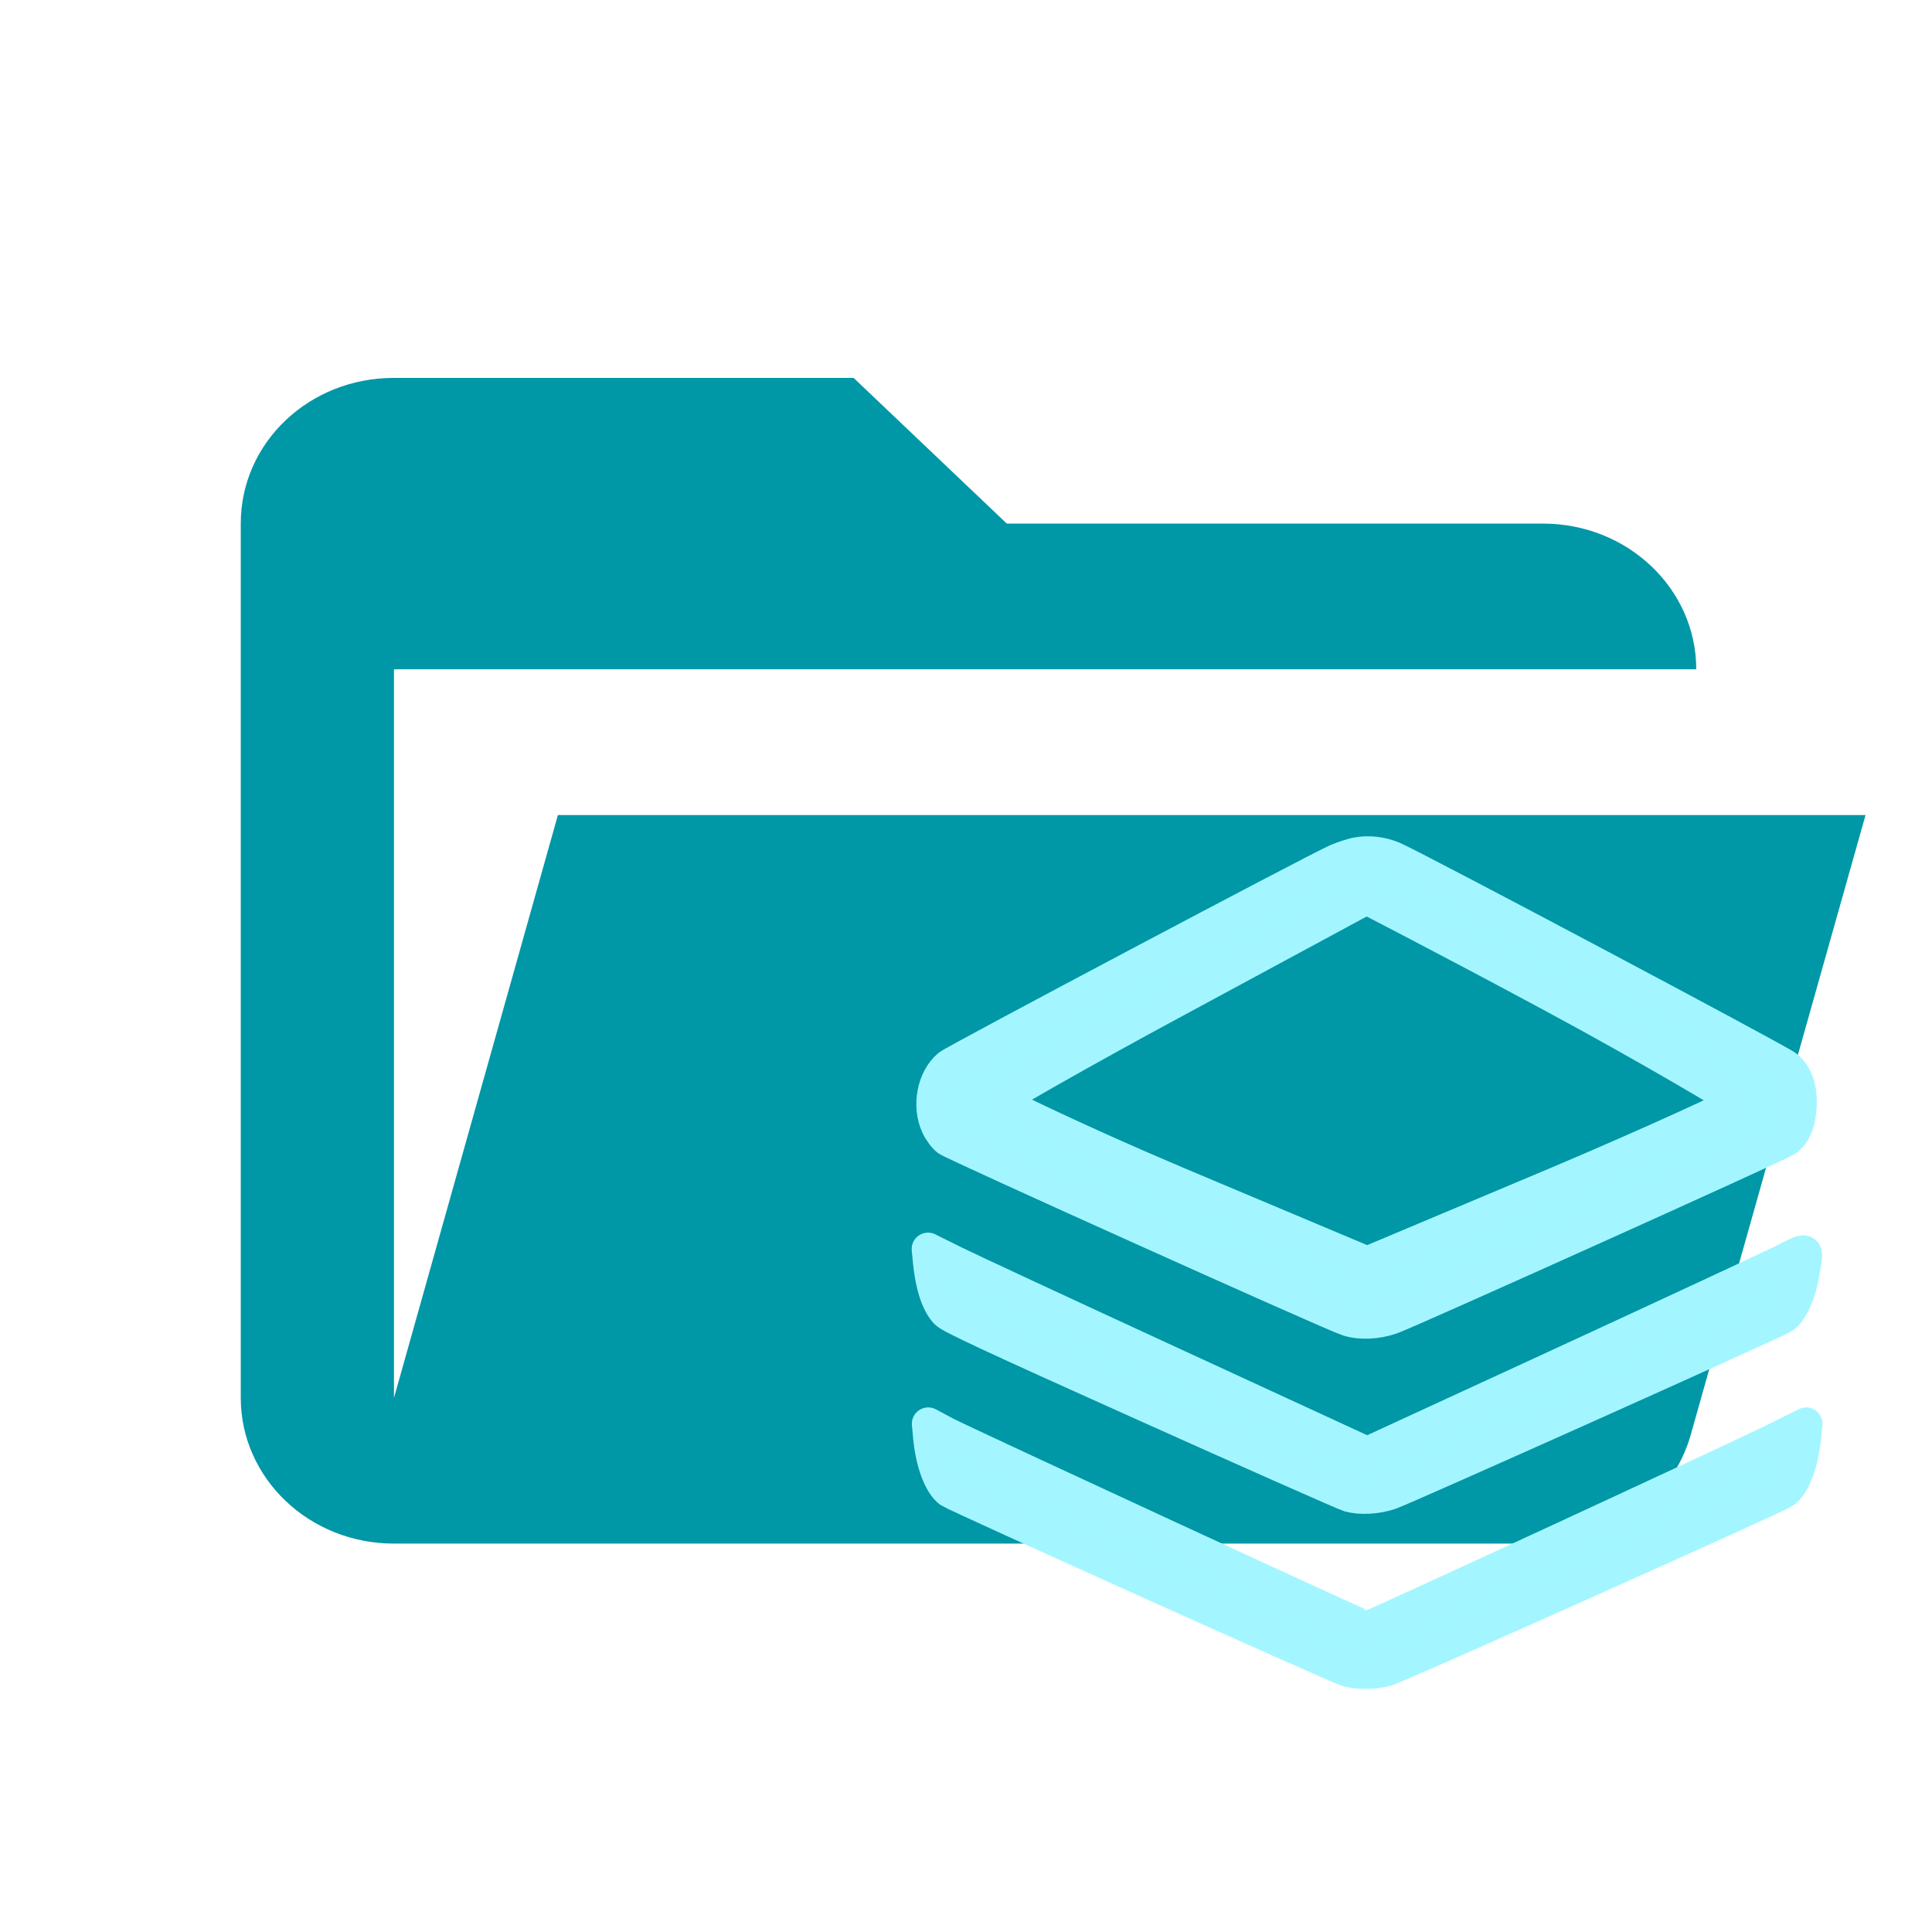
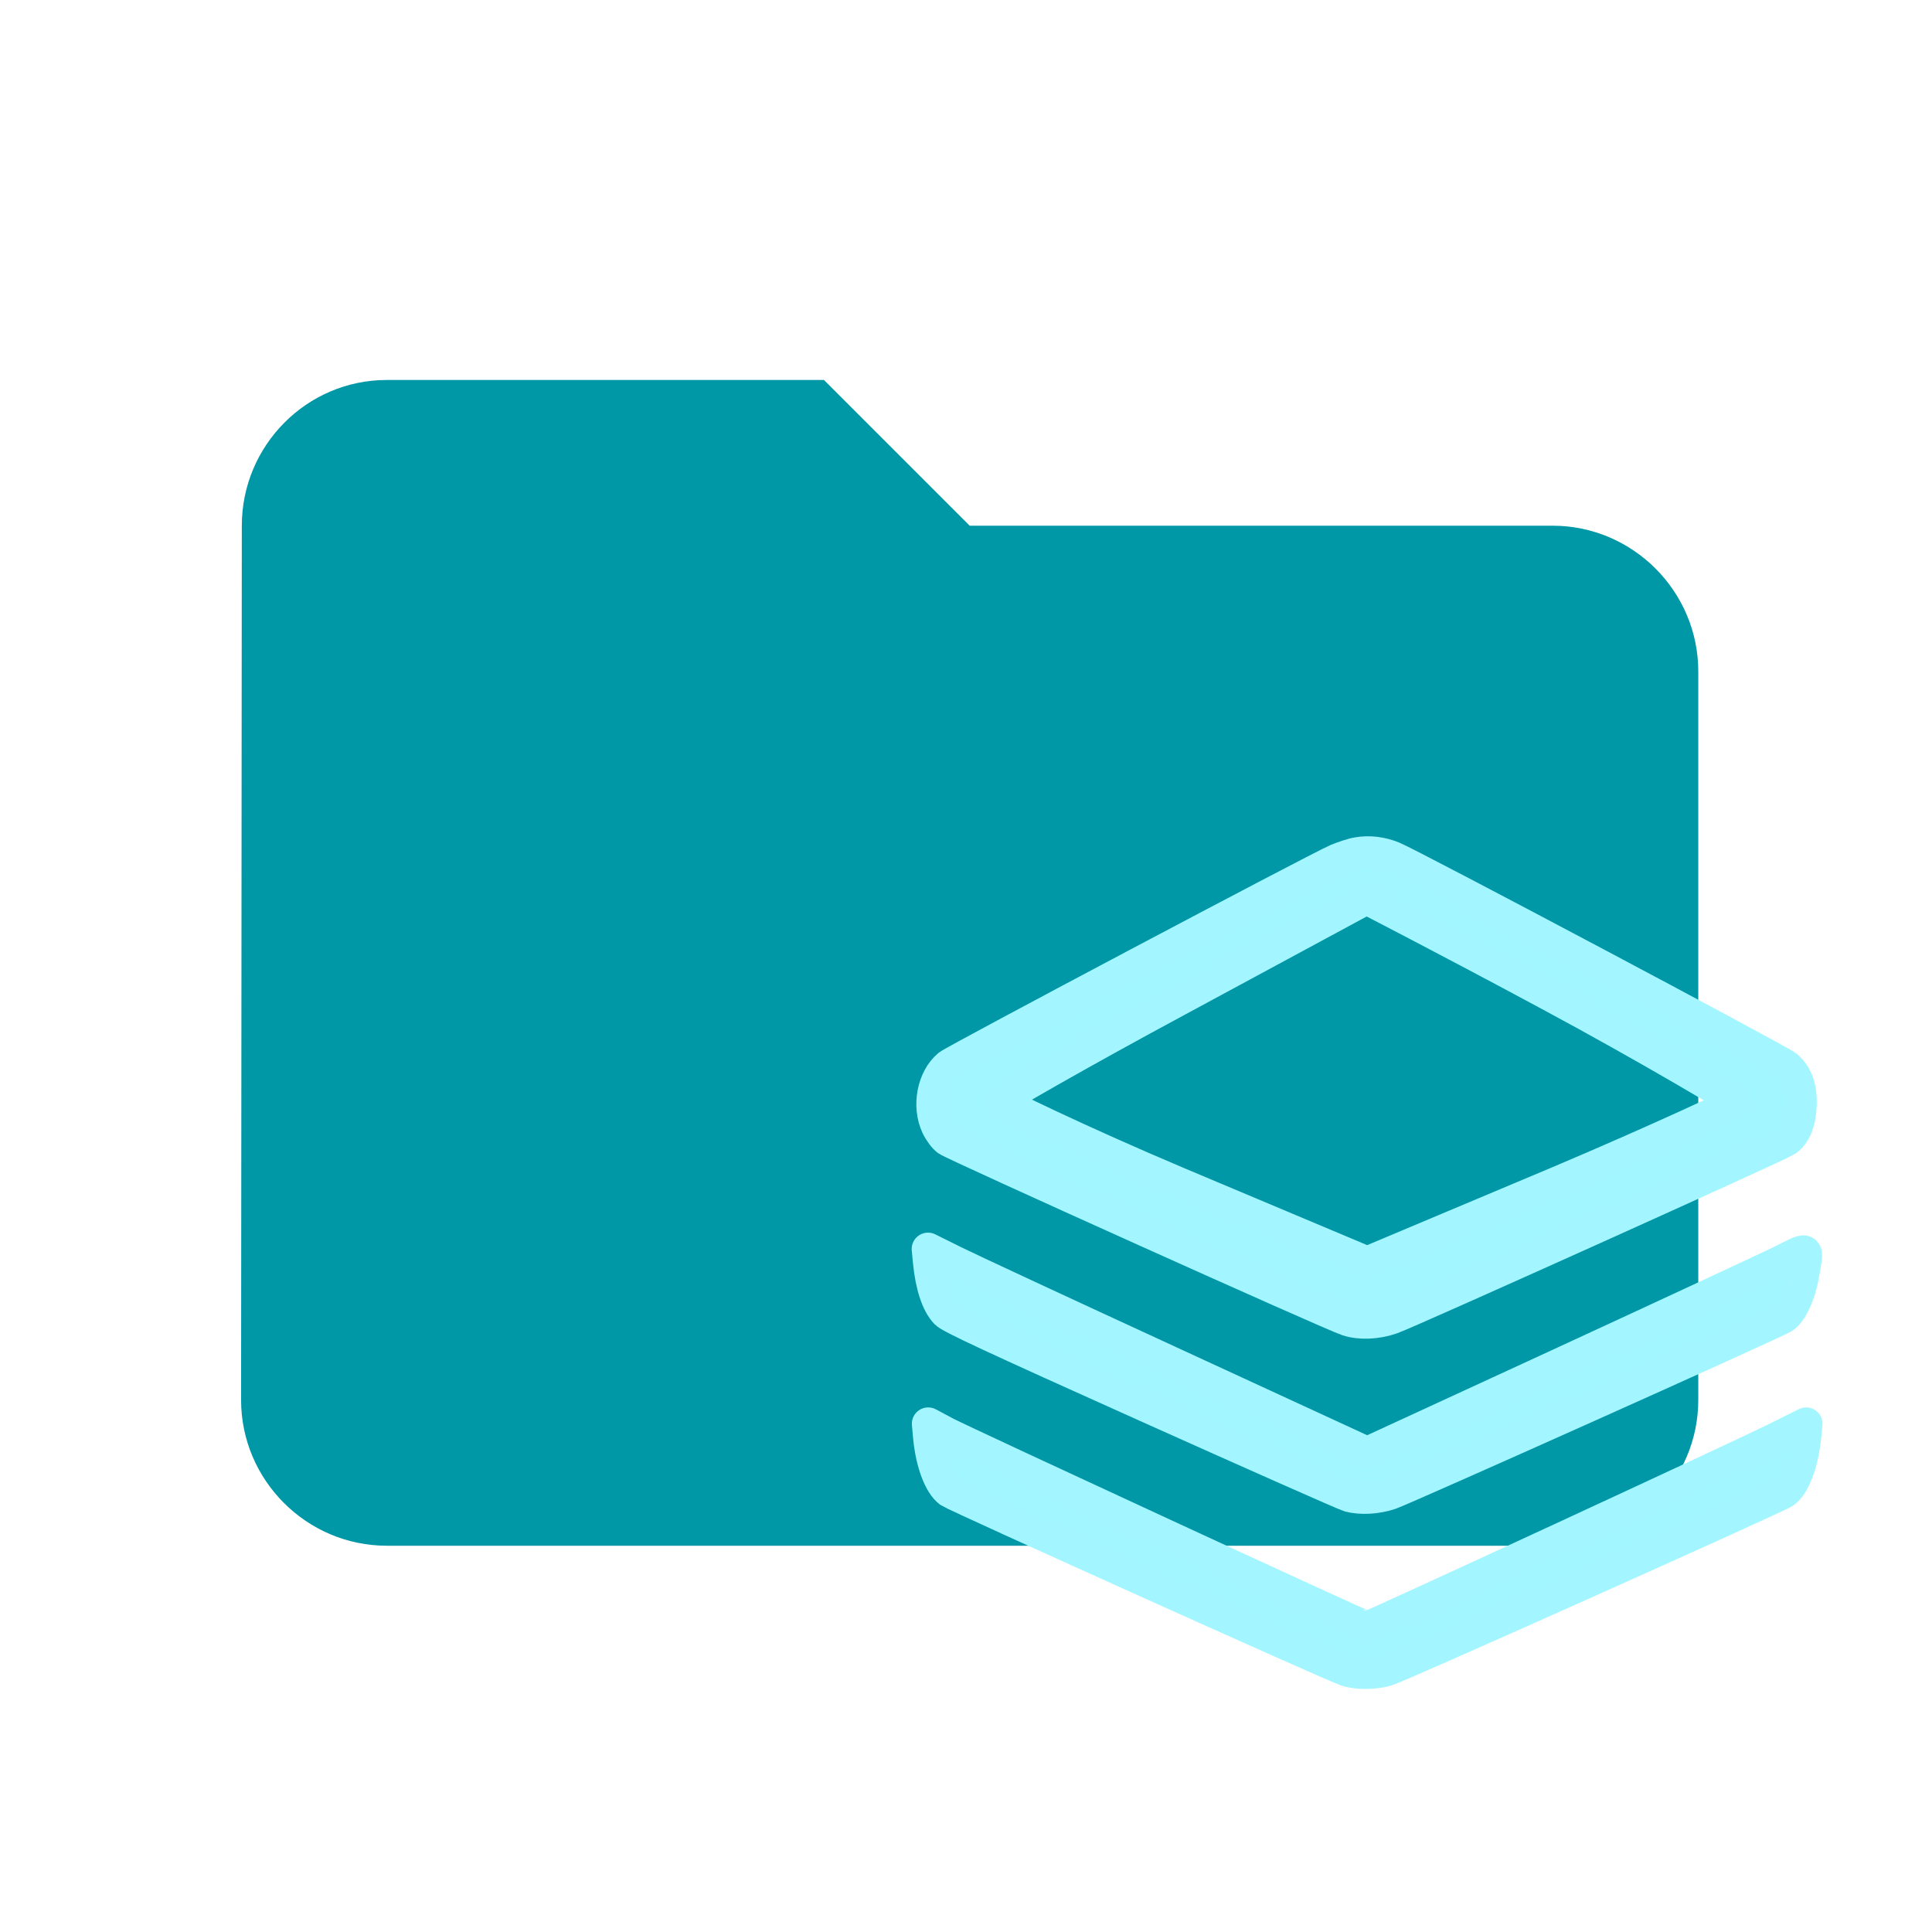
<svg xmlns="http://www.w3.org/2000/svg" width="6in" height="6in" viewBox="0 0 152.4 152.4" version="1.1" id="svg5">
  <defs id="defs2">
    <marker style="overflow:visible" id="Arrow1Mend" refX="0" refY="0" orient="auto">
      <path transform="matrix(-0.4,0,0,-0.4,-4,0)" style="fill:context-stroke;fill-rule:evenodd;stroke:context-stroke;stroke-width:1pt" d="M 0,0 5,-5 -12.5,0 5,5 Z" id="path7859" />
    </marker>
    <marker style="overflow:visible" id="Arrow1Lstart" refX="0" refY="0" orient="auto">
      <path transform="matrix(0.8,0,0,0.8,10,0)" style="fill:context-stroke;fill-rule:evenodd;stroke:context-stroke;stroke-width:1pt" d="M 0,0 5,-5 -12.5,0 5,5 Z" id="path7850" />
    </marker>
  </defs>
  <g id="layer1" />
  <g id="layer2">
    <g style="fill:#000000;stroke:none;stroke-opacity:1" id="g22" transform="matrix(5.747292,0,0,5.747292,7.523067,6.984315)">
      <path d="M 0,0 H 24 V 24 H 0 Z" fill="none" id="path10" style="stroke:none;stroke-opacity:1" />
+       <path d="M 10,4 H 4 C 2.9,4 2.01,4.9 2.01,6 L 2,18 c 0,1.1 0.9,2 2,2 h 16 c 1.1,0 2,-0.9 2,-2 V 8 C 22,6.9 21.1,6 20,6 h -8 z" id="path12" style="mix-blend-mode:normal;fill:#0097a7;fill-opacity:1;fill-rule:evenodd;stroke:none;stroke-width:1;stroke-opacity:1" />
    </g>
-     <path d="M 121.718,121.762 H 31.077 c -6.707,0 -12.085,-5.172 -12.085,-11.494 V 41.302 c 0,-6.379 5.378,-11.494 12.085,-11.494 h 36.256 l 12.086,11.494 h 42.299 a 12.085,11.494 0 0 1 12.086,11.494 v 0 H 31.077 V 110.268 L 44.009,64.291 H 147.158 L 133.38,113.142 c -1.391,5 -6.103,8.621 -11.662,8.621 z" id="path11607" style="stroke-width:5.893;fill:#0097a7;fill-opacity:1" />
    <g transform="matrix(0.01351617,0,0,-0.01351617,73.2444,134.2169)" fill="#000000" stroke="none" id="g30" style="opacity:1;fill:#a1f6ff;fill-opacity:1;stroke:#a3f6ff;stroke-width:190.603;stroke-linecap:butt;stroke-linejoin:round;stroke-miterlimit:3.7;stroke-dasharray:none;stroke-opacity:1;paint-order:markers fill stroke">
      <path d="m 2504,4949 c -27,-4 -81,-22 -120,-38 C 2268,4861 158,3743 118,3711 27,3635 -3,3475 51,3359 c 15,-32 41,-67 60,-81 40,-29 2245,-1022 2334,-1050 73,-24 171,-20 259,11 97,34 2268,1012 2302,1037 50,37 78,105 82,199 5,106 -21,179 -81,231 -42,35 -2191,1176 -2297,1219 -67,27 -138,36 -206,24 z m 1114.703,-820.417 c 607,-326 1104.137,-625.716 1104.137,-629.716 C 4723.84,3494.867 4269,3280 3663,3024 L 2560,2560 1462,3022 C 858,3277 408.496,3499.72 407.496,3504.72 406.496,3510.72 854,3771 1458,4096 c 603,326 1098,593 1098,593 0,0 456.703,-234.417 1062.703,-560.417 z" id="path24" style="fill:#a1f6ff;fill-opacity:1;stroke:#a3f6ff;stroke-width:190.603;stroke-linecap:butt;stroke-linejoin:round;stroke-miterlimit:3.7;stroke-dasharray:none;stroke-dashoffset:0;stroke-opacity:1;paint-order:markers fill stroke" />
      <path d="m 4,2568 c 14,-143 49,-247 99,-299 27,-27 255,-134 1173,-546 626,-281 1157,-516 1179,-522 68,-18 160,-13 238,13 78,26 2241,995 2294,1028 48,29 98,139 117,257 27,158 39,152 -131,67 -82,-40 -658,-308 -1280,-595 L 2560,1449 1428,1971 C 805,2258 228,2526 146,2567 l -149,74 z" id="path26" style="fill:#a1f6ff;fill-opacity:1;stroke:#a3f6ff;stroke-width:190.603;stroke-linecap:butt;stroke-linejoin:round;stroke-miterlimit:3.7;stroke-dasharray:none;stroke-opacity:1;paint-order:markers fill stroke" />
      <path d="m 5,1544 c 14,-149 61,-275 118,-318 35,-25 2244,-1020 2317,-1043 63,-20 164,-19 235,2 67,19 2274,1007 2317,1037 59,41 107,169 123,326 l 7,73 -173,-86 C 4767,1443 2575,430 2560,430 2545,430 210,1509 101,1566 l -103,55 z" id="path28" style="fill:#a1f6ff;fill-opacity:1;stroke:#a3f6ff;stroke-width:190.603;stroke-linecap:butt;stroke-linejoin:round;stroke-miterlimit:3.7;stroke-dasharray:none;stroke-opacity:1;paint-order:markers fill stroke" />
    </g>
  </g>
</svg>
